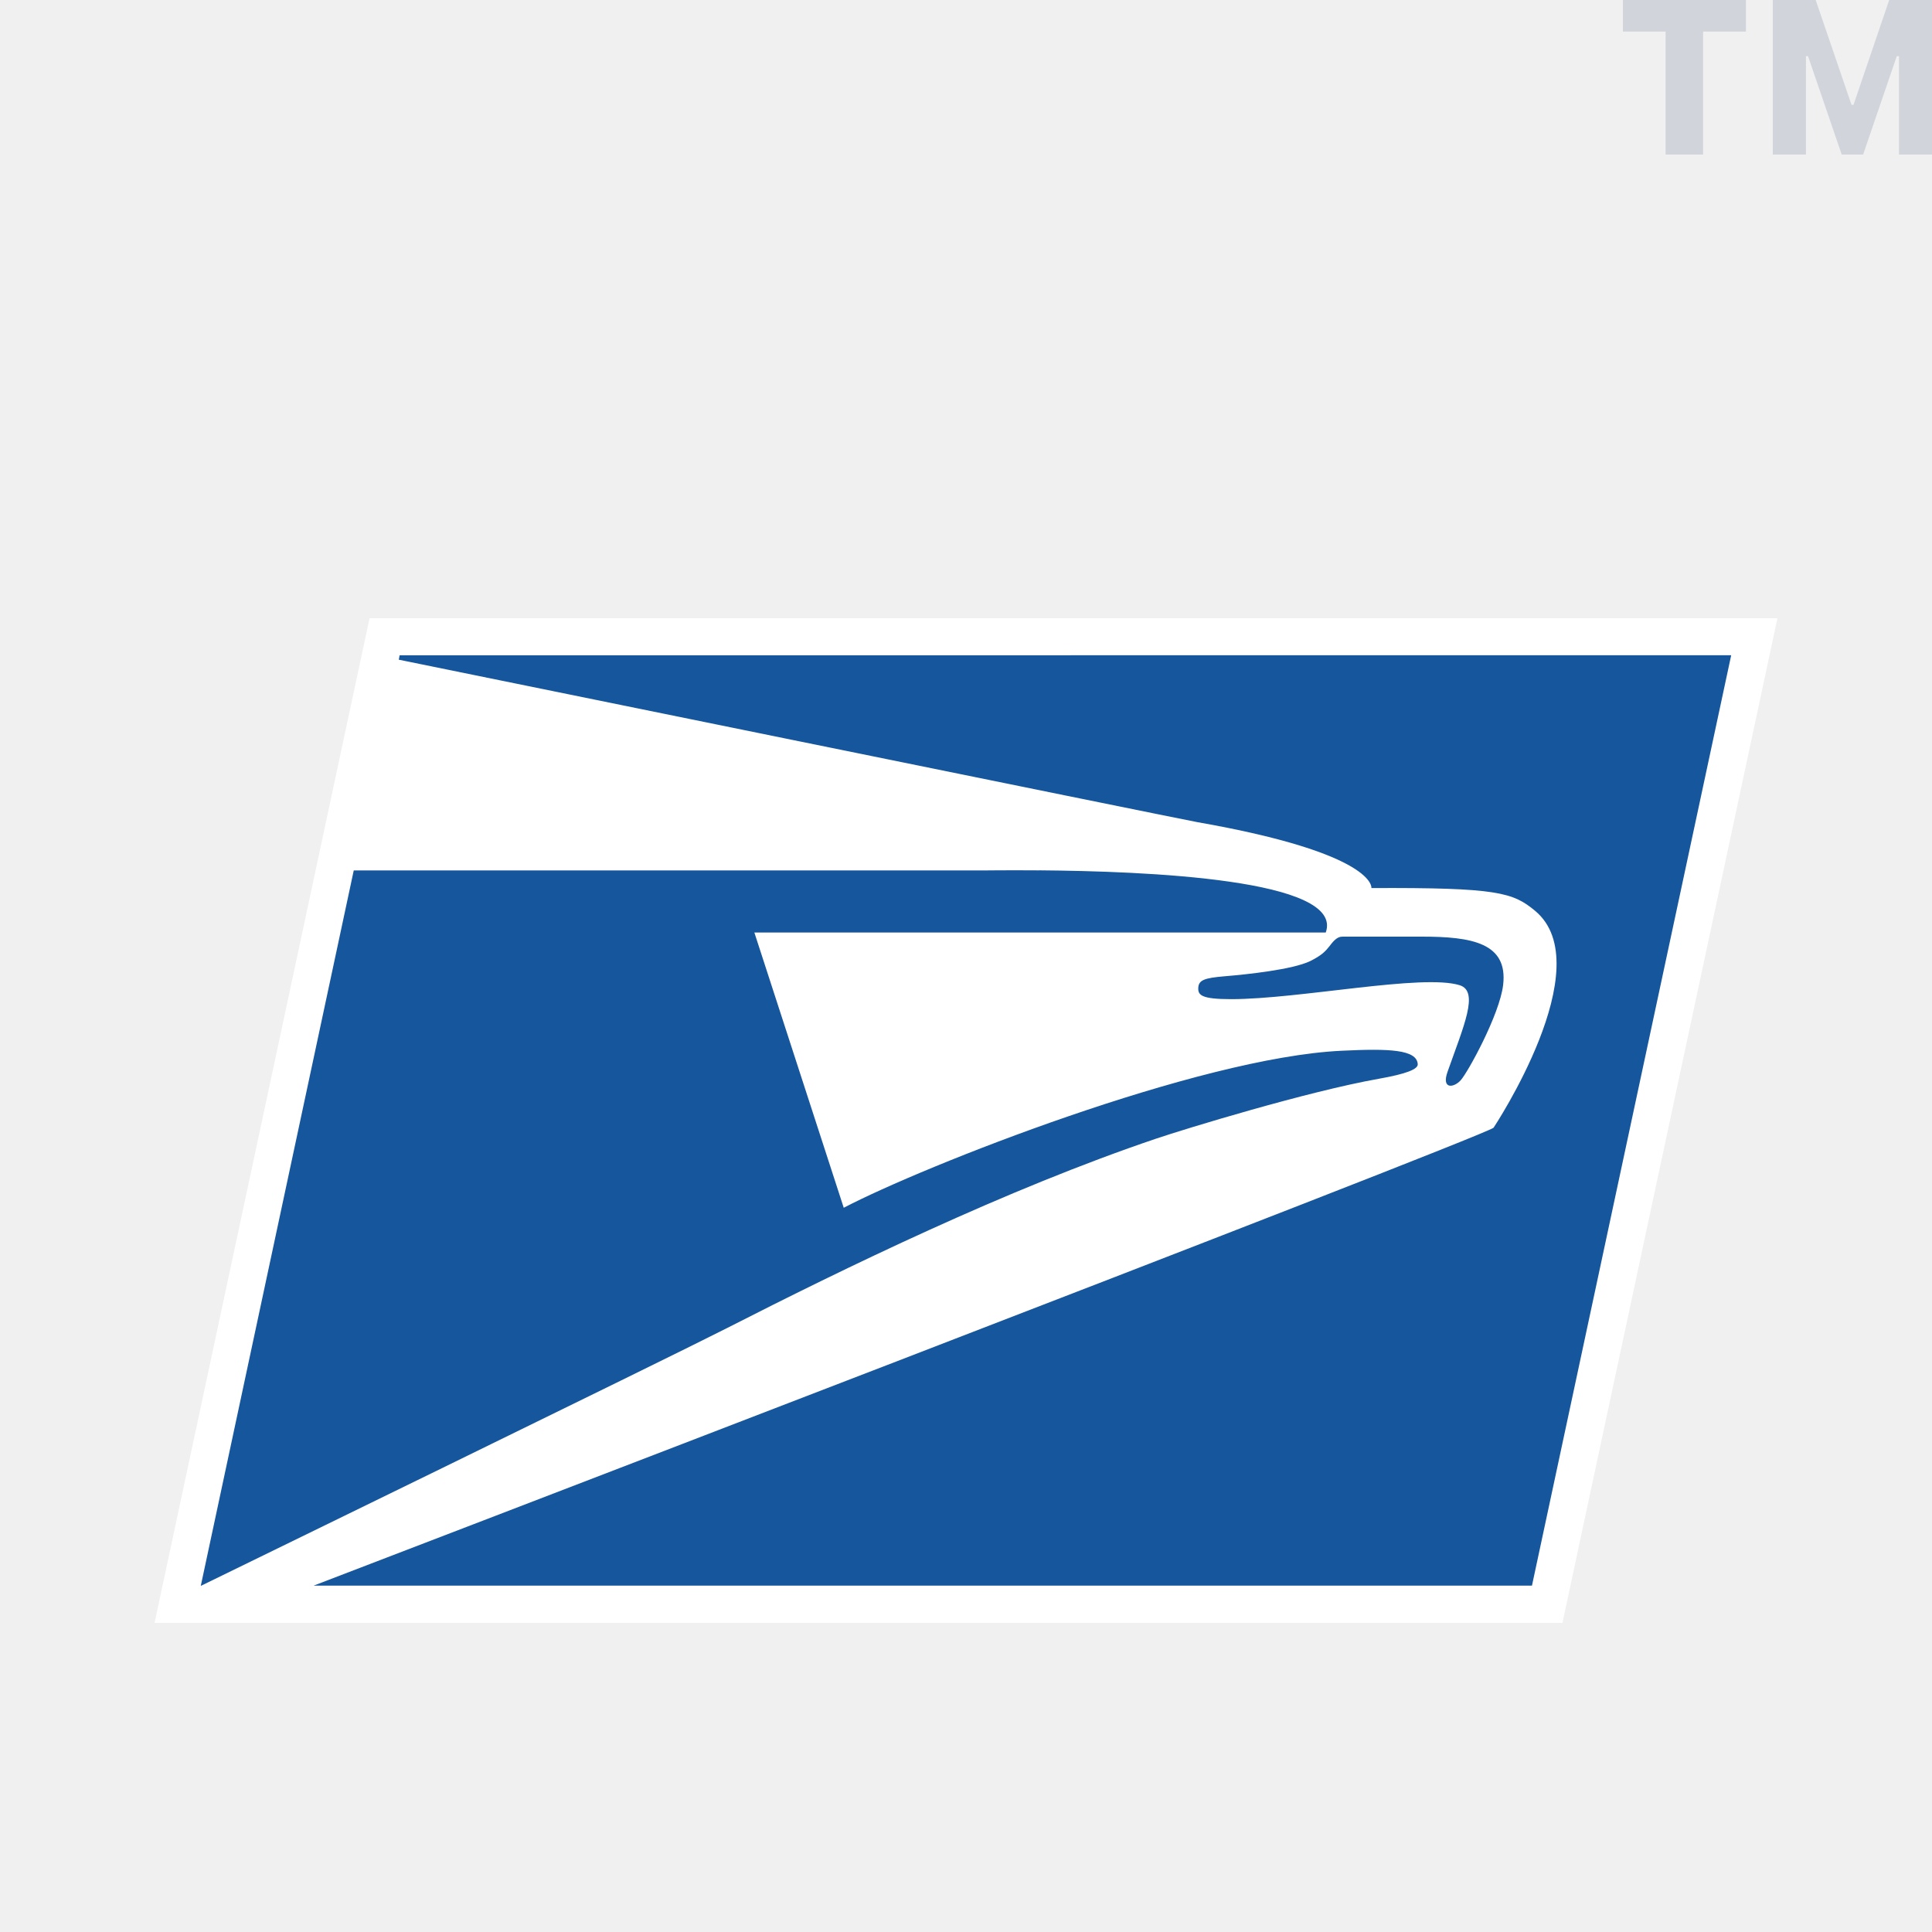
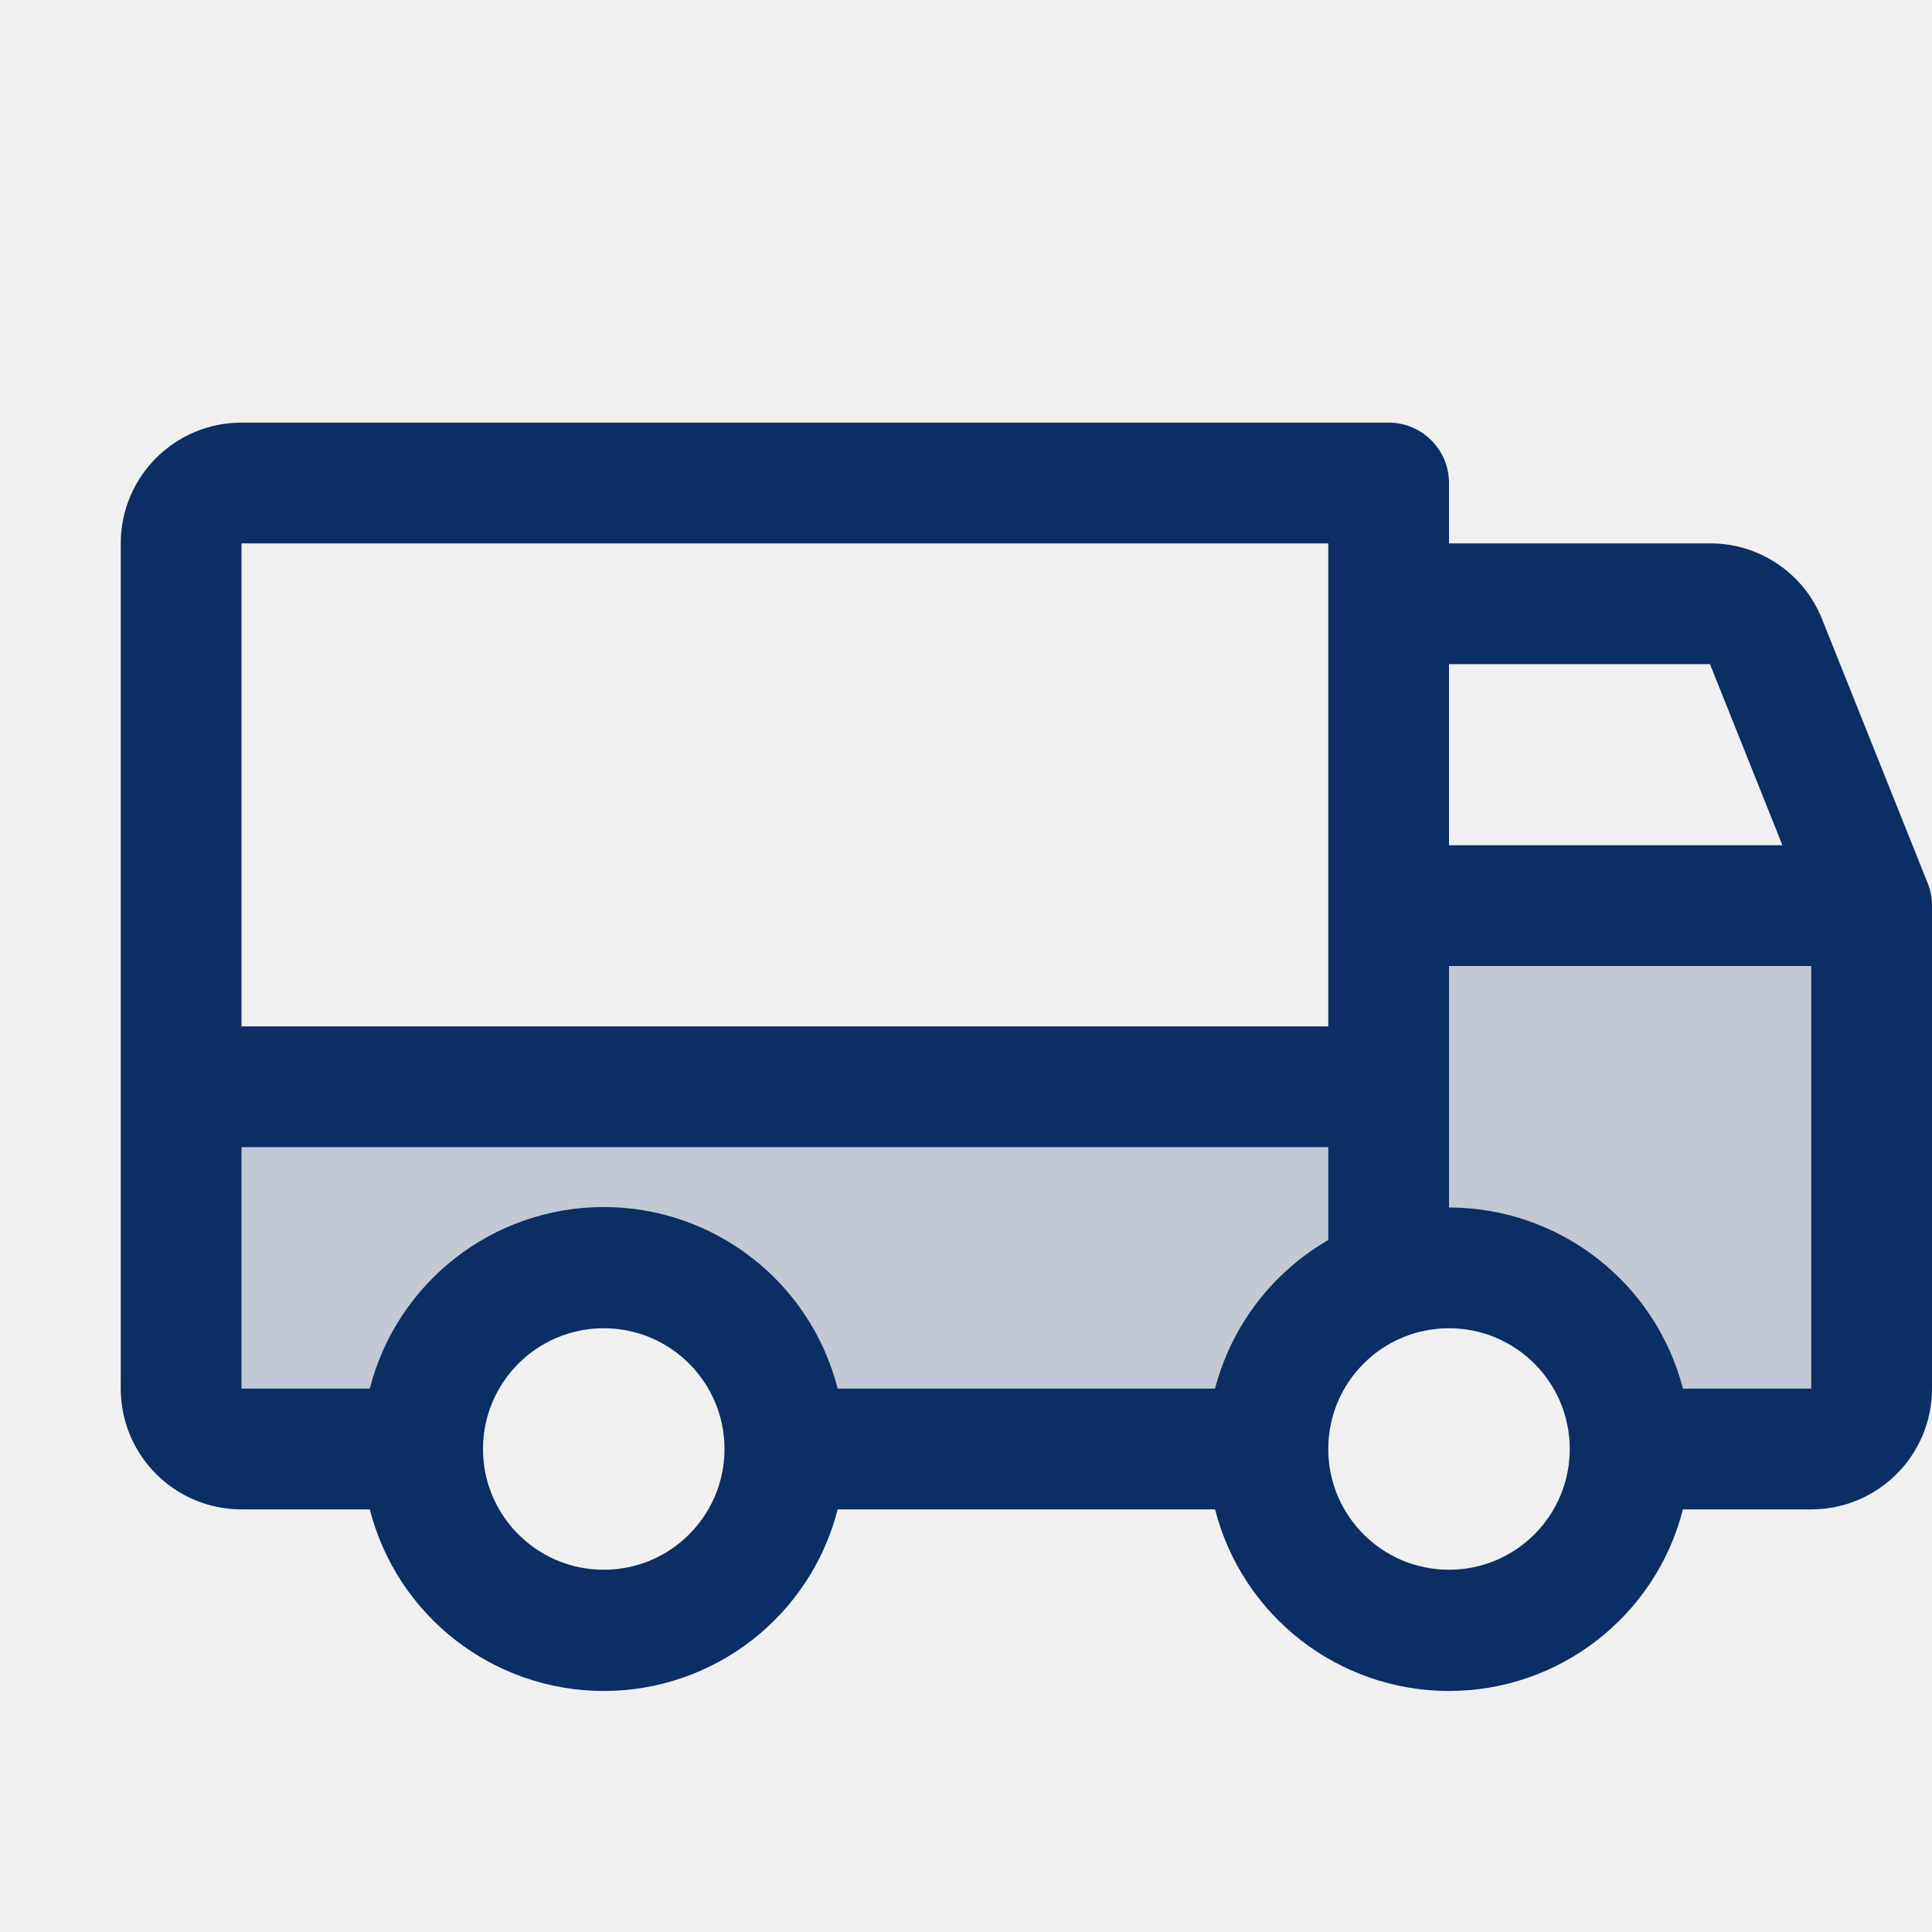
- <svg xmlns="http://www.w3.org/2000/svg" width="50" height="50" viewBox="0 0 50 50">
-   <path d="M40.436 42 46 16H9.564L4 42h36.436Z" fill="#fff" />
-   <path d="m44.803 16.957-34.461.002-.021.114s20.26 4.132 20.661 4.203c4.655.816 4.51 1.707 4.51 1.707 3.263-.016 3.664.115 4.234.587 1.715 1.423-1.073 5.616-1.073 5.616-.399.292-30.536 11.85-30.536 11.85h31.53l5.156-24.078v-.001Zm-17.907 5.568c-.914-.008-1.557.006-1.63.002H9.155L5.196 41.043s12.125-5.91 13.608-6.667c3.038-1.55 7.24-3.598 11.122-4.91.74-.25 3.91-1.22 5.755-1.547.715-.127 1.02-.248 1.01-.38-.027-.38-.747-.405-1.965-.346-3.717.173-10.839 2.99-12.89 4.064l-2.313-7.123H34.31c.498-1.386-4.673-1.588-7.414-1.61Zm7.84 1.716c-.107 0-.2.072-.324.24-.114.144-.206.242-.5.39-.457.223-1.651.348-2.21.394-.537.045-.682.099-.691.305-.006.183.08.288.85.288 1.77 0 4.957-.663 5.918-.36.507.162.1 1.058-.316 2.238-.162.456.154.423.338.223.184-.2 1.01-1.703 1.1-2.469.128-1.087-.81-1.25-2.106-1.25h-2.06Z" fill="#15569C" />
-   <path d="M43.105 4h.972V.818h1.108V0H42v.818h1.105V4Zm2.775 0h.858V1.453h.053L47.663 4h.555l.871-2.547h.056V4H50V0h-1.108l-.924 2.714h-.05L46.99 0h-1.11v4Z" fill="#D1D5DB" />
+ <svg xmlns="http://www.w3.org/2000/svg" viewBox="0 0 256 256" fill="#0B2E64">
+   <path d="M248,120v64a8,8,0,0,1-8,8H216a24,24,0,0,0-48,0H104a24,24,0,0,0-48,0H32a8,8,0,0,1-8-8V144H184V120Z" opacity="0.2" />
+   <path d="M255.42,117l-14-35A15.93,15.93,0,0,0,226.58,72H192V64a8,8,0,0,0-8-8H32A16,16,0,0,0,16,72V184a16,16,0,0,0,16,16H49a32,32,0,0,0,62,0h50a32,32,0,0,0,62,0h17a16,16,0,0,0,16-16V120A7.94,7.94,0,0,0,255.42,117ZM192,88h34.58l9.6,24H192ZM32,72H176v64H32ZM80,208a16,16,0,1,1,16-16A16,16,0,0,1,80,208Zm81-24H111a32,32,0,0,0-62,0H32V152H176v12.31A32.11,32.11,0,0,0,161,184Zm31,24a16,16,0,1,1,16-16A16,16,0,0,1,192,208Zm48-24H223a32.06,32.06,0,0,0-31-24V128h48Z" />
</svg>
